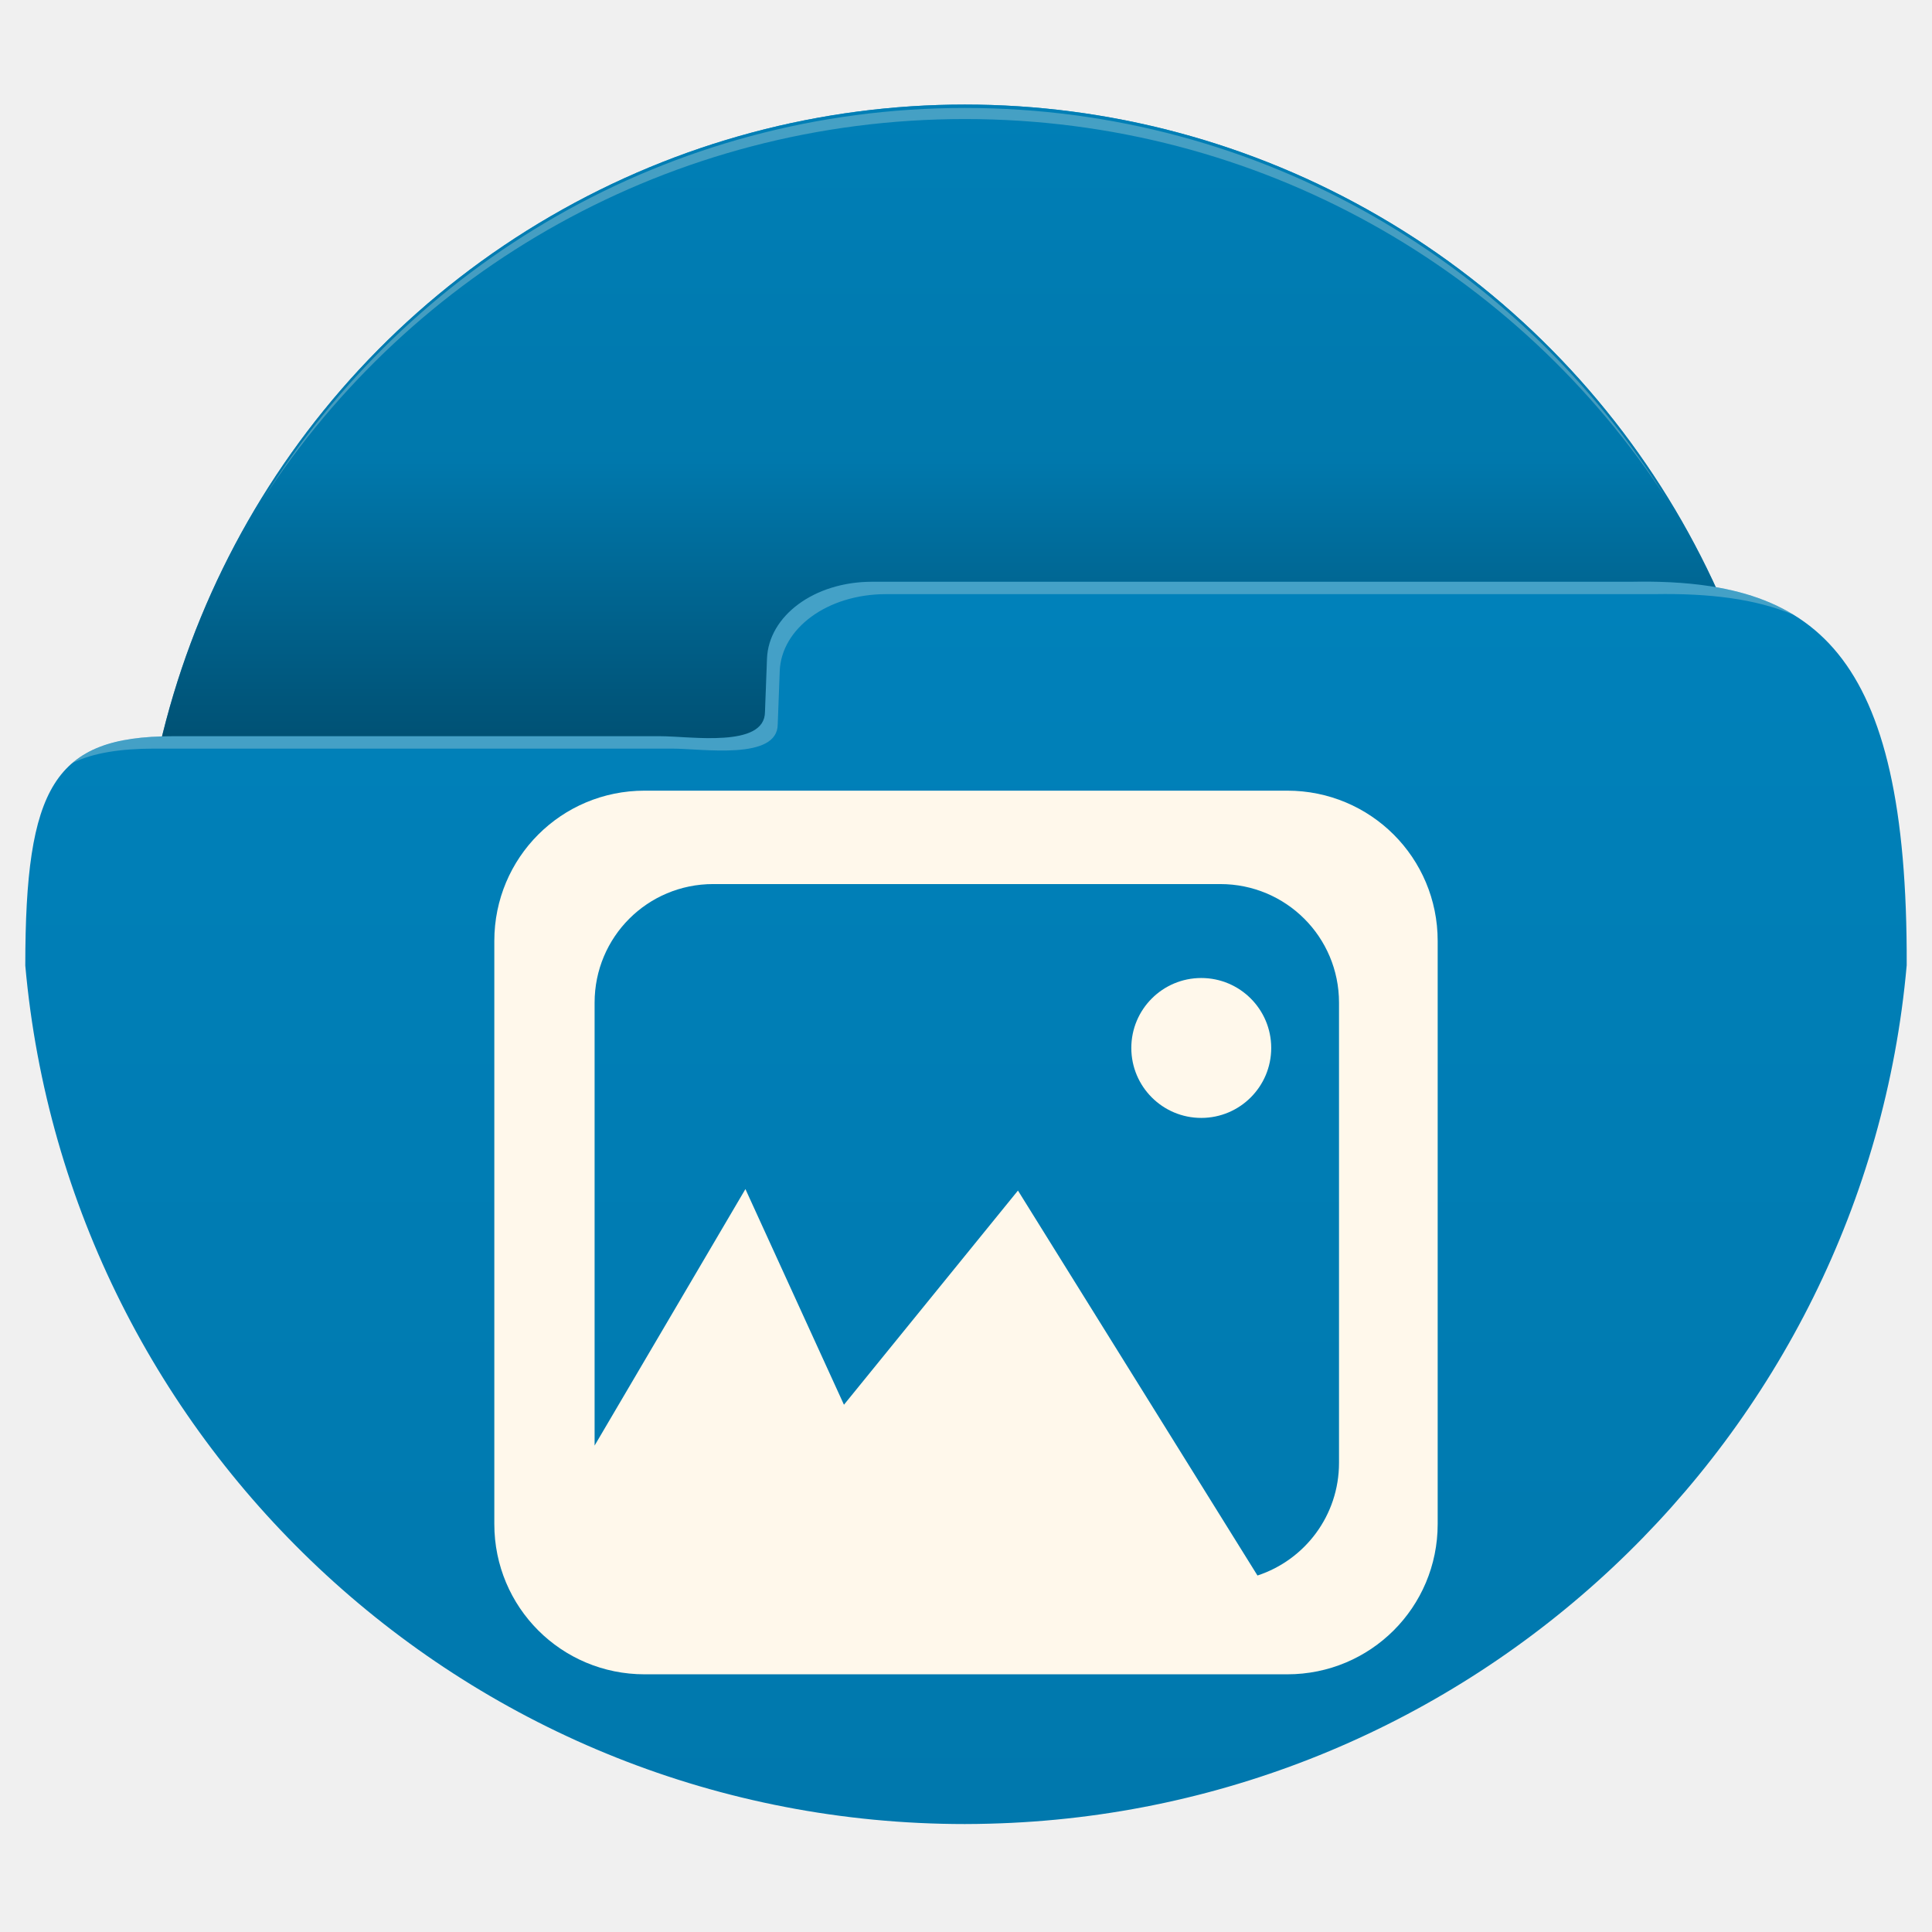
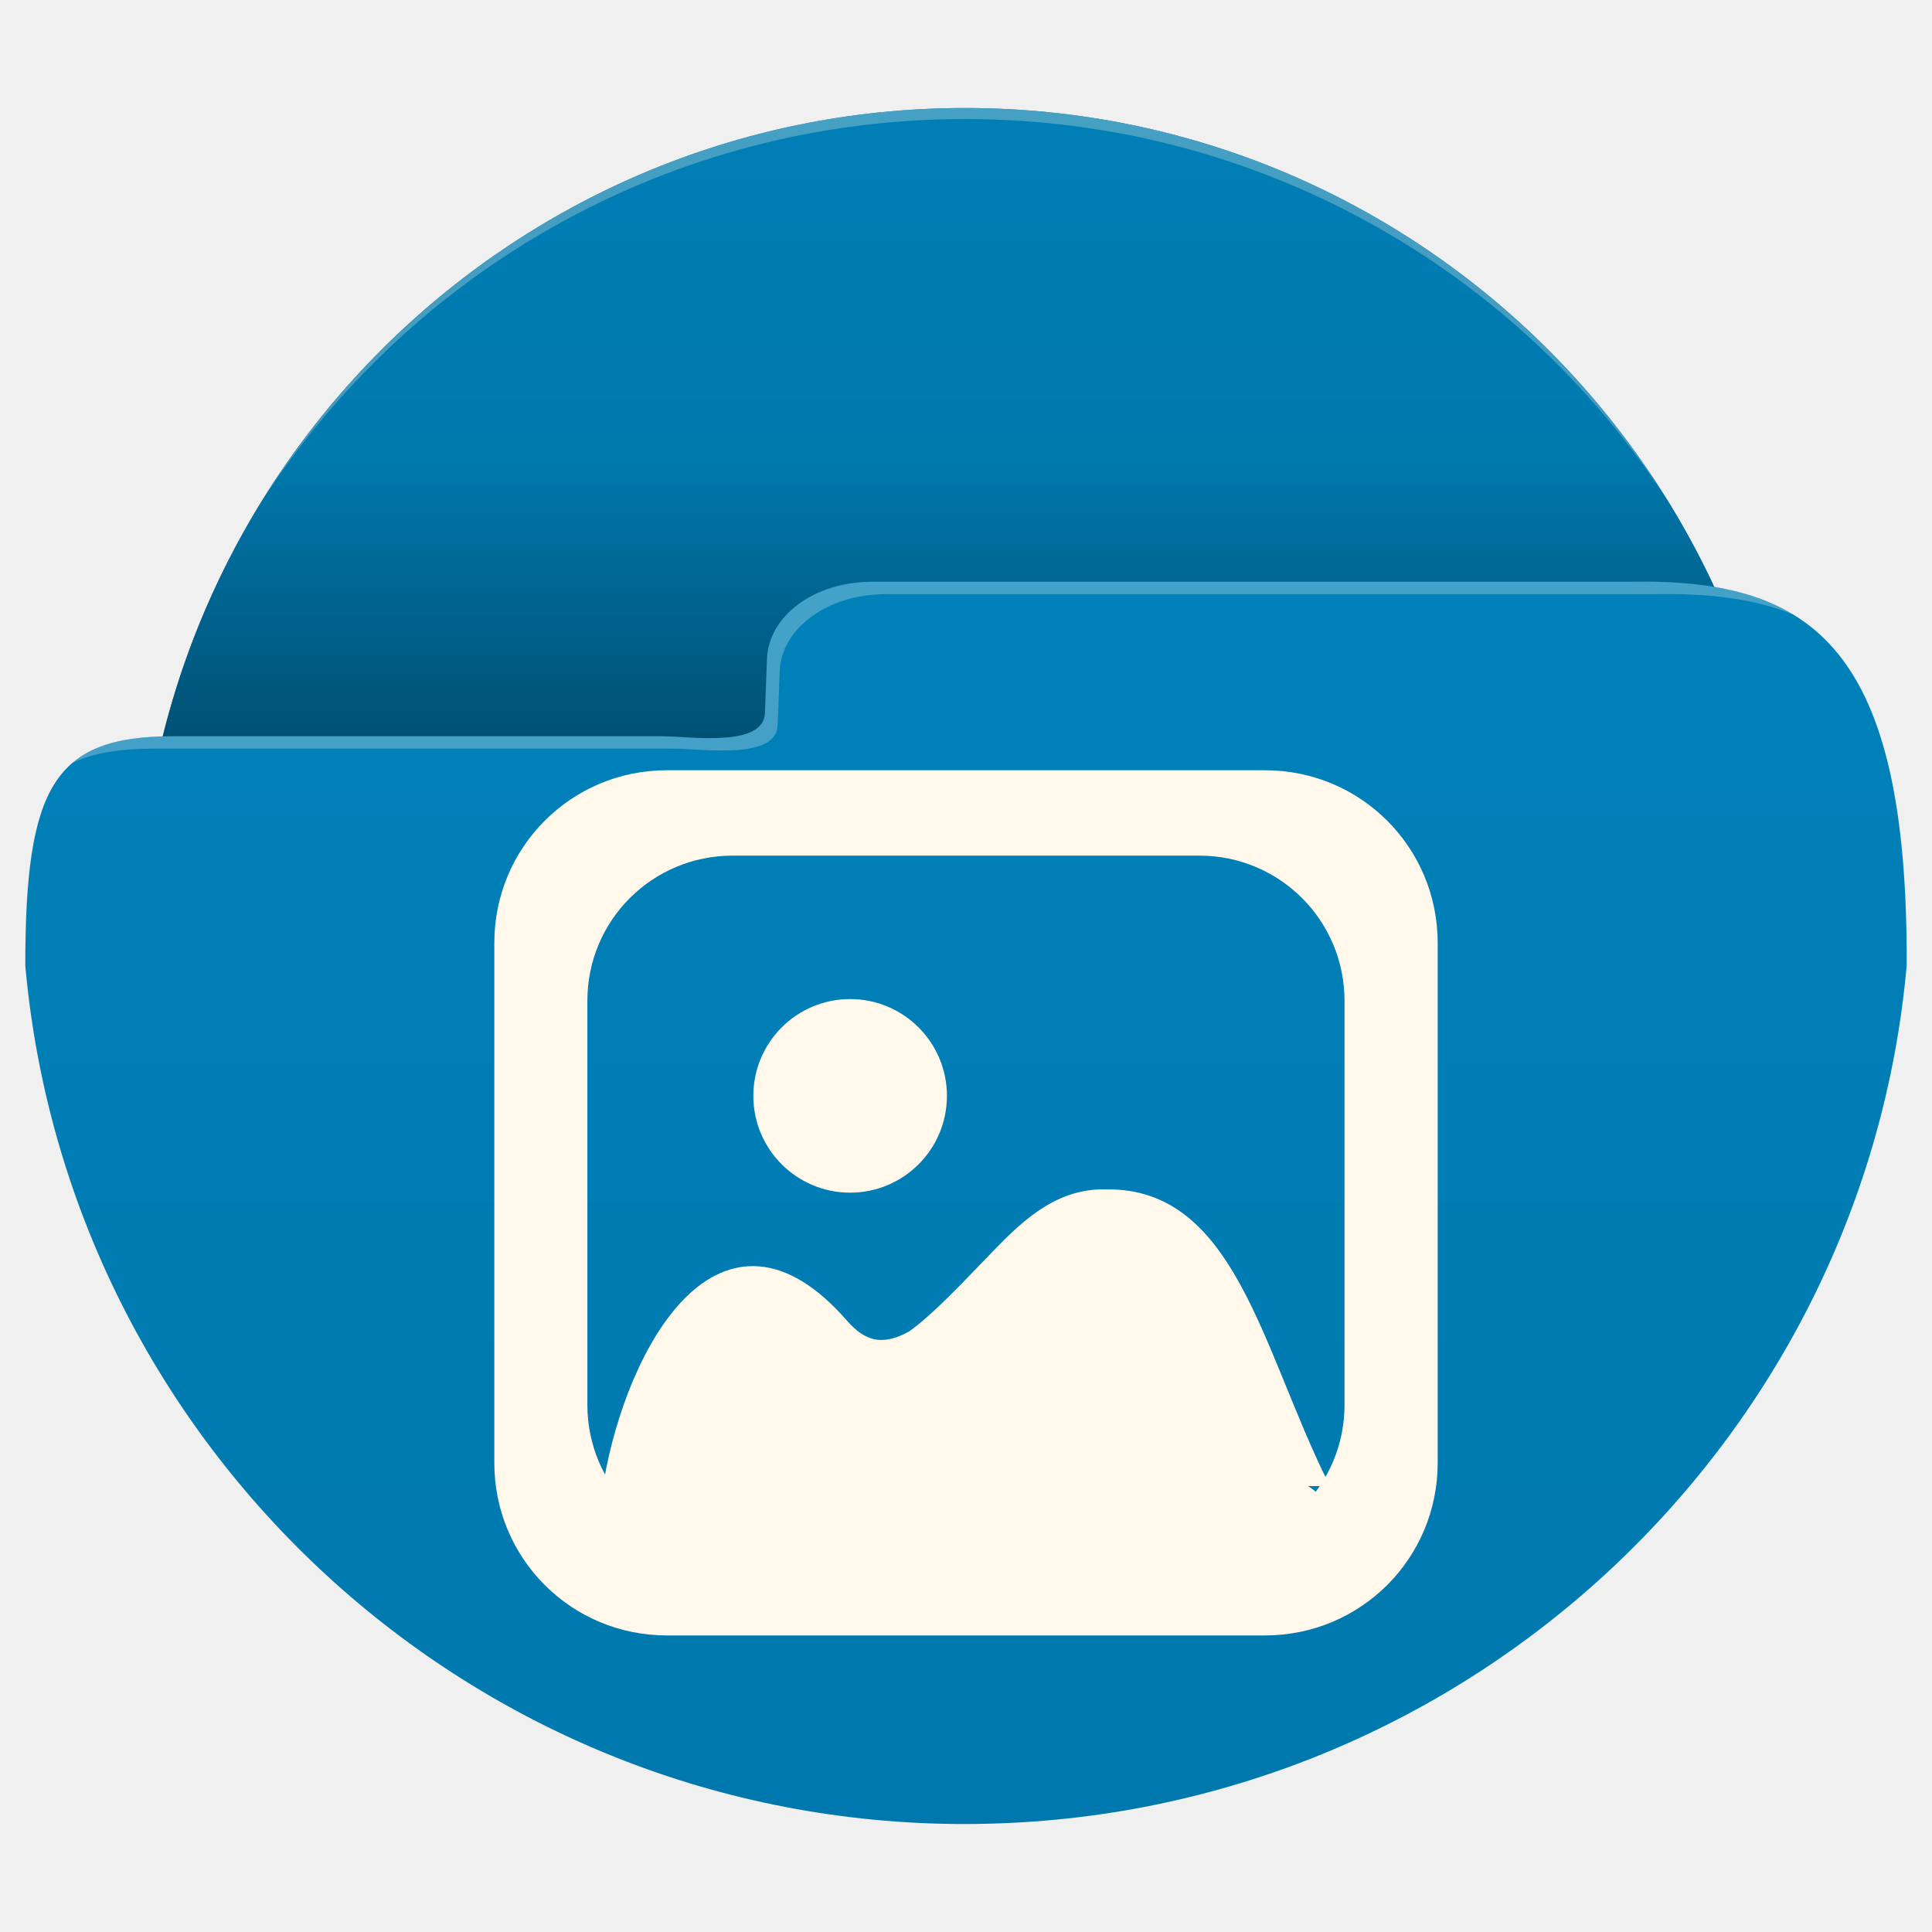
- <svg xmlns="http://www.w3.org/2000/svg" xmlns:xlink="http://www.w3.org/1999/xlink" width="512" height="512" id="svg2" version="1.1">
-   <defs id="defs4">
-     <linearGradient id="linearGradient4803">
-       <stop id="stop4805" offset="0" style="stop-color:#0a4e6c;stop-opacity:1;" />
-       <stop style="stop-color:#0078ad;stop-opacity:1;" offset="0.344" id="stop4807" />
-       <stop id="stop4810" offset="1" style="stop-color:#0078ad;stop-opacity:1;" />
+ <svg xmlns="http://www.w3.org/2000/svg" xmlns:xlink="http://www.w3.org/1999/xlink" width="512" height="512">
+   <defs>
+     <linearGradient y2="7.017" x2="0" y1="92.54" gradientTransform="scale(1.005865,0.994169)" gradientUnits="userSpaceOnUse" xlink:href="#1" />
+     <filter x="-0.192" y="-0.192" width="1.384" height="1.384" color-interpolation-filters="sRGB">
+       <feGaussianBlur stdDeviation="5.28" />
+     </filter>
+     <clipPath>
+       <rect width="84" height="84" rx="6" x="6" y="6" fill="#fff" />
+     </clipPath>
+     <linearGradient id="0">
+       <stop stop-color="#fff" />
+       <stop offset="1" stop-color="#fff" stop-opacity="0" />
    </linearGradient>
-     <linearGradient y2="7.017" x2="45.448" y1="92.54" x1="45.448" gradientTransform="scale(1.005865,0.994169)" gradientUnits="userSpaceOnUse" id="linearGradient3167" xlink:href="#ButtonShadow" />
-     <filter x="-0.192" y="-0.192" width="1.384" height="1.384" color-interpolation-filters="sRGB" id="filter3794">
-       <feGaussianBlur id="feGaussianBlur3796" stdDeviation="5.28" />
+     <linearGradient y1="20.221" x2="0" y2="138.661" xlink:href="#0" gradientUnits="userSpaceOnUse" />
+     <filter color-interpolation-filters="sRGB">
+       <feGaussianBlur stdDeviation="1.71" />
    </filter>
-     <clipPath id="clipPath3613">
-       <rect width="84" height="84" rx="6" ry="6" x="6" y="6" id="rect3615" style="fill:#ffffff;fill-opacity:1;fill-rule:nonzero;stroke:none" />
+     <linearGradient y1="92.54" x2="0" y2="7.017" id="1" gradientUnits="userSpaceOnUse" gradientTransform="scale(1.005865,0.994169)">
+       <stop />
+       <stop offset="1" stop-opacity="0.588" />
+     </linearGradient>
+     <clipPath>
+       <rect y="6" x="6" rx="6" height="84" width="84" fill="#fff" />
    </clipPath>
-     <linearGradient id="linearGradient3737-4">
-       <stop id="stop3739-2" style="stop-color:#ffffff;stop-opacity:1" offset="0" />
-       <stop id="stop3741-9" style="stop-color:#ffffff;stop-opacity:0" offset="1" />
+     <linearGradient id="2">
+       <stop stop-color="#00364e" stop-opacity="0.745" />
+       <stop offset="0.176" stop-color="#004b6c" stop-opacity="0.745" />
+       <stop offset="0.505" stop-color="#0078ad" stop-opacity="0.745" />
+       <stop offset="1" stop-color="#0081ba" stop-opacity="0.745" />
    </linearGradient>
-     <linearGradient x1="48" y1="20.221" x2="48" y2="138.661" id="linearGradient3613" xlink:href="#linearGradient3737-4" gradientUnits="userSpaceOnUse" />
-     <filter color-interpolation-filters="sRGB" id="filter3174">
-       <feGaussianBlur id="feGaussianBlur3176" stdDeviation="1.71" />
-     </filter>
-     <linearGradient x1="45.448" y1="92.54" x2="45.448" y2="7.017" id="ButtonShadow" gradientUnits="userSpaceOnUse" gradientTransform="scale(1.005865,0.994169)">
-       <stop id="stop3750" style="stop-color:#000000;stop-opacity:1" offset="0" />
-       <stop id="stop3752" style="stop-color:#000000;stop-opacity:0.588" offset="1" />
+     <linearGradient id="3">
+       <stop stop-color="#0078ad" />
+       <stop offset="1" stop-color="#0081ba" />
    </linearGradient>
-     <linearGradient xlink:href="#linearGradient4803" id="linearGradient4801" gradientUnits="userSpaceOnUse" x1="235.52" y1="761.967" x2="235.52" y2="582.196" />
-     <linearGradient y2="175.7" x2="253.477" y1="507.039" x1="253.477" gradientUnits="userSpaceOnUse" id="linearGradient3976" xlink:href="#linearGradient3936" />
-     <linearGradient y2="48.173" x2="182.724" y1="203.693" x1="182.724" gradientUnits="userSpaceOnUse" id="linearGradient3974" xlink:href="#linearGradient3926" />
-     <linearGradient gradientTransform="scale(1.005865,0.994169)" gradientUnits="userSpaceOnUse" id="ButtonShadow-3" y2="7.017" x2="45.448" y1="92.54" x1="45.448">
-       <stop offset="0" style="stop-color:#000000;stop-opacity:1" id="stop3750-2" />
-       <stop offset="1" style="stop-color:#000000;stop-opacity:0.588" id="stop3752-3" />
-     </linearGradient>
-     <filter id="filter3174-8" color-interpolation-filters="sRGB">
-       <feGaussianBlur stdDeviation="1.71" id="feGaussianBlur3176-6" />
-     </filter>
-     <linearGradient gradientUnits="userSpaceOnUse" xlink:href="#linearGradient3737-4-9" id="linearGradient3613-1" y2="138.661" x2="48" y1="20.221" x1="48" />
-     <linearGradient id="linearGradient3737-4-9">
-       <stop offset="0" style="stop-color:#ffffff;stop-opacity:1" id="stop3739-2-6" />
-       <stop offset="1" style="stop-color:#ffffff;stop-opacity:0" id="stop3741-9-7" />
-     </linearGradient>
-     <clipPath id="clipPath3613-5">
-       <rect style="fill:#ffffff;fill-opacity:1;fill-rule:nonzero;stroke:none" id="rect3615-9" y="6" x="6" ry="6" rx="6" height="84" width="84" />
-     </clipPath>
-     <filter id="filter3794-0" color-interpolation-filters="sRGB" height="1.384" width="1.384" y="-0.192" x="-0.192">
-       <feGaussianBlur stdDeviation="5.28" id="feGaussianBlur3796-3" />
-     </filter>
-     <linearGradient xlink:href="#ButtonShadow-3" id="linearGradient3167-1" gradientUnits="userSpaceOnUse" gradientTransform="scale(1.005865,0.994169)" x1="45.448" y1="92.54" x2="45.448" y2="7.017" />
-     <linearGradient id="linearGradient3926">
-       <stop style="stop-color:#00364e;stop-opacity:0.745;" offset="0" id="stop3928" />
-       <stop id="stop3934" offset="0.176" style="stop-color:#004b6c;stop-opacity:0.745;" />
-       <stop id="stop3932" offset="0.505" style="stop-color:#0078ad;stop-opacity:0.745;" />
-       <stop style="stop-color:#0081ba;stop-opacity:0.745;" offset="1" id="stop3930" />
-     </linearGradient>
-     <linearGradient id="linearGradient3936">
-       <stop id="stop3938" offset="0" style="stop-color:#0078ad;stop-opacity:1;" />
-       <stop id="stop3940" offset="1" style="stop-color:#0081ba;stop-opacity:1;" />
-     </linearGradient>
-     <linearGradient xlink:href="#ButtonShadow-3" id="linearGradient4304" gradientUnits="userSpaceOnUse" gradientTransform="scale(1.005865,0.994169)" x1="45.448" y1="92.54" x2="45.448" y2="7.017" />
-     <linearGradient xlink:href="#linearGradient3737-4-9" id="linearGradient4306" gradientUnits="userSpaceOnUse" x1="48" y1="20.221" x2="48" y2="138.661" />
-     <linearGradient xlink:href="#linearGradient3926" id="linearGradient4308" gradientUnits="userSpaceOnUse" x1="182.724" y1="203.693" x2="182.724" y2="48.173" />
-     <linearGradient xlink:href="#linearGradient3936" id="linearGradient4310" gradientUnits="userSpaceOnUse" x1="253.477" y1="507.039" x2="253.477" y2="175.7" />
-     <linearGradient xlink:href="#linearGradient3926" id="linearGradient4404" gradientUnits="userSpaceOnUse" x1="182.724" y1="203.693" x2="182.724" y2="48.173" />
-     <linearGradient xlink:href="#linearGradient3936" id="linearGradient4406" gradientUnits="userSpaceOnUse" x1="253.477" y1="507.039" x2="253.477" y2="175.7" />
-     <linearGradient xlink:href="#linearGradient3936" id="linearGradient4411" gradientUnits="userSpaceOnUse" x1="253.477" y1="507.039" x2="253.477" y2="175.7" gradientTransform="translate(-0.2981677,517.7528)" />
-     <linearGradient xlink:href="#linearGradient3737-4-9" id="linearGradient4434" gradientUnits="userSpaceOnUse" x1="48" y1="20.221" x2="48" y2="138.661" />
-     <linearGradient xlink:href="#ButtonShadow-3" id="linearGradient4437" gradientUnits="userSpaceOnUse" gradientTransform="scale(1.005865,0.994169)" x1="45.448" y1="92.54" x2="45.448" y2="7.017" />
+     <linearGradient xlink:href="#2" id="4" gradientUnits="userSpaceOnUse" y1="203.693" x2="0" y2="48.173" />
+     <linearGradient xlink:href="#3" id="5" gradientUnits="userSpaceOnUse" y1="507.039" x2="0" y2="175.7" gradientTransform="translate(-0.2981677,517.7528)" />
+     <linearGradient xlink:href="#0" gradientUnits="userSpaceOnUse" y1="20.221" x2="0" y2="138.661" />
+     <linearGradient xlink:href="#1" gradientUnits="userSpaceOnUse" gradientTransform="scale(1.005865,0.994169)" y1="92.54" x2="0" y2="7.017" />
  </defs>
-   <g transform="translate(0,-540.3622)" id="layer1">
-     <rect width="86" height="85" rx="6" ry="6" x="5" y="7" id="rect3745-7" style="opacity:0.9;fill:url(#linearGradient4437);fill-opacity:1;fill-rule:nonzero;stroke:none;display:none;filter:url(#filter3174-8)" transform="matrix(5.004867,0,0,5.004867,112.2311,535.2965)" />
-     <rect width="66" height="66" rx="12" ry="12" x="15" y="15" clip-path="url(#clipPath3613-5)" id="rect3171-5" style="opacity:0.1;fill:url(#linearGradient4434);fill-opacity:1;fill-rule:nonzero;stroke:#ffffff;stroke-width:0.5;stroke-linecap:round;stroke-linejoin:miter;stroke-miterlimit:4;stroke-opacity:1;stroke-dasharray:none;stroke-dashoffset:0;display:none;filter:url(#filter3794-0)" transform="matrix(5.004867,0,0,5.004867,112.2311,535.2965)" />
-     <text id="text4037-5" y="1089.881" x="-1160.481" style="font-size:208.333px;font-style:normal;font-variant:normal;font-weight:normal;font-stretch:normal;line-height:125%;letter-spacing:0px;word-spacing:0px;fill:#000000;fill-opacity:1;stroke:none;font-family:Gentium Book Basic;-inkscape-font-specification:Gentium Book Basic" xml:space="preserve">
-       <tspan y="1089.881" x="-1160.481" id="tspan4039-3" />
+   <g transform="translate(0,-540.3622)">
+     <text y="1089.881" x="-1160.481" font-family="Gentium Book Basic" word-spacing="0" line-height="125%" letter-spacing="0" font-size="208.333">
+       <tspan y="1089.881" x="-1160.481" />
    </text>
-     <path id="path23392-7" d="m -316.783,591.212 c -7.145,0 -13.74,3.812 -17.312,10 -3.572,6.188 -3.572,13.812 0,20 0.93,1.611 2.046,3.049 3.344,4.312 0.083,0.083 0.166,0.168 0.25,0.25 l 251.062,250.812 c 3.491,2.789 7.938,4.358 12.406,4.375 7.25,-0.019 14.304,-4.321 17.656,-10.75 3.352,-6.429 2.854,-14.701 -1.281,-20.656 -0.249,-0.363 -0.509,-0.717 -0.781,-1.062 l -250.906,-251.125 c -0.083,-0.084 -0.165,-0.168 -0.25,-0.25 -3.624,-3.652 -8.636,-5.906 -14.188,-5.906 z m 60,0 c -7.145,0 -13.74,3.812 -17.312,10 -3.572,6.188 -3.572,13.812 0,20 0.93,1.611 2.046,3.049 3.344,4.312 0.083,0.083 0.166,0.168 0.25,0.25 l 251.062,250.812 c 3.491,2.789 7.938,4.358 12.406,4.375 7.25,-0.019 14.304,-4.321 17.656,-10.75 3.352,-6.429 2.854,-14.701 -1.281,-20.656 -0.249,-0.363 -0.509,-0.717 -0.781,-1.062 l -250.906,-251.125 c -0.083,-0.084 -0.165,-0.168 -0.25,-0.25 -3.624,-3.652 -8.636,-5.906 -14.188,-5.906 z m 60,0 c -7.145,0 -13.74,3.812 -17.312,10 -3.572,6.188 -3.572,13.812 0,20 0.93,1.611 2.046,3.049 3.344,4.312 0.083,0.083 0.166,0.168 0.25,0.25 l 251.062,250.812 c 3.491,2.789 7.938,4.358 12.406,4.375 7.25,-0.019 14.304,-4.321 17.656,-10.75 3.352,-6.429 2.854,-14.701 -1.281,-20.656 -0.249,-0.363 -0.509,-0.717 -0.781,-1.062 l -250.906,-251.125 c -0.083,-0.084 -0.165,-0.168 -0.25,-0.25 -3.624,-3.652 -8.636,-5.906 -14.188,-5.906 z" style="color:#000000;fill:#000000;fill-opacity:0.314;fill-rule:nonzero;stroke:none;stroke-width:1;marker:none;visibility:visible;display:none;overflow:visible;enable-background:accumulate" />
-     <path style="fill:#000000;fill-opacity:0.314;display:none" d="m -361.721,733.243 c -13.688,0 -15.123,0.908 -18.531,11.469 -3.103,9.615 -5.582,11.943 -17.5,16.562 -10.829,4.198 -13.953,4.188 -19.25,0 -6.423,-5.079 -14.498,-3.378 -22.438,4.688 -8.95,9.091 -9.567,12.082 -4.531,21.688 4.51,8.604 4.354,12.318 -1.062,24.219 -4.102,9.013 -6.071,10.857 -14.438,13.594 -9.527,3.117 -11.25,6.045 -11.25,19.031 0.528,4.711 0.04,10.889 2.812,14.125 l 27.5,27.468 c 1.896,5.366 1.01,6.652 -2.344,12.969 -5.412,10.195 -5.119,12.686 3.812,21.781 l 303.872,303.778 c 0.894,0.826 1.719,1.509 2.5,2.125 5.441,4.288 8.619,3.624 16.344,-0.656 6.408,-3.551 8.974,-4.325 15.156,-2.312 l 27.089,27.06 c 1.967,1.877 3.99,2.125 13.656,2.125 13.922,0 16.403,-1.345 18.281,-9.75 2.497,-11.174 3.895,-12.702 15.719,-17.562 12.903,-5.305 13.891,-5.387 19.719,-1.406 8.995,6.144 14.284,5.595 22.531,-2.312 9.685,-9.286 11.588,-14.728 7.344,-21.188 -6.234,-9.488 -6.422,-12.188 -1.594,-23.781 4.698,-11.28 7.339,-13.539 17.594,-15.188 7.618,-1.224 9.081,-3.86 9.562,-16.969 0.335,-9.134 0.011,-13.732 -2.5,-16.656 l -28.03,-28.061 c -1.717,-5.771 -1.125,-8.753 1.562,-12.406 5.495,-7.471 4.892,-14.379 -1.938,-21.719 -0.105,-0.113 -0.209,-0.202 -0.312,-0.312 -0.626,-0.669 -1.234,-1.315 -1.812,-1.906 L -284.658,763.244 c -0.098,-0.097 -0.216,-0.187 -0.312,-0.281 -0.111,-0.108 -0.203,-0.208 -0.312,-0.312 -7.562,-7.335 -11.426,-7.397 -20.688,-2.5 -6.901,3.649 -9.812,4.297 -14.812,2.594 l -26.343,-26.341 c -2.729,-2.839 -6.748,-3.16 -14.595,-3.16 z" id="path3132-2" />
-     <text style="font-size:75.698px;text-anchor:middle;fill:#000000;stroke-width:0;font-family:Arial" transform="scale(4.012836,0.2492003)" xml:space="preserve" font-size="30.001" id="svg_3-1" y="3810.626" x="28.534" />
-     <path transform="matrix(3.80441,0,0,1.222238,-439.8873,508.668)" d="m 240.416,229.157 a 57.579,179.807 0 1 1 -115.157,0 57.579,179.807 0 1 1 115.157,0 z" id="path3965" style="fill:#0078ad;fill-opacity:1;stroke:none" />
-     <path style="fill:url(#linearGradient4404);fill-opacity:1;stroke:none" id="path3091" d="m 240.416,229.157 a 57.579,179.807 0 1 1 -115.157,0 57.579,179.807 0 1 1 115.157,0 z" transform="matrix(3.80441,0,0,1.222238,-439.8873,508.668)" />
-     <path style="fill:url(#linearGradient4411);fill-opacity:1;stroke:none" d="m 231.139,694.526 c -15.433,0 -27.447,9.105 -27.875,20.375 l -0.536,14.094 c 0,9.668 -19.738,6.477 -27.688,6.477 l -129.402,0 C 14.372,735.548 6.702,748.762 6.702,796.253 18.075,923.784 125.212,1023.753 255.702,1023.753 c 2.157,0 4.293,-0.039 6.438,-0.094 127.579,-3.232 232.005,-102.042 243.156,-227.5 0.295,-83.793 -24.586,-102.455 -72.761,-101.633 l -28.364,0 -43.75,0 z" id="path3913" />
-     <path style="fill:#fff8eb;fill-opacity:0.269;stroke:none" d="m 436.983,694.503 c -1.46,-0.014 -2.932,0.006 -4.438,0.031 l -28.375,0 -43.75,0 -129.281,0 c -15.433,0 -27.447,9.105 -27.875,20.375 l -0.531,14.094 c 0,9.668 -19.738,6.469 -27.688,6.469 l -129.406,0 c -11.963,0.029 -20.46,2.003 -26.406,7.062 5.509,-2.65 12.576,-3.76 21.594,-3.781 l 137.281,0 c 8.038,0 28,3.199 28,-6.469 l 0.531,-14.094 c 0.433,-11.27 12.583,-20.375 28.188,-20.375 l 130.719,0 44.25,0 28.688,0 c 14.358,-0.242 26.658,1.188 36.875,5.5 -10.234,-6.26 -23.046,-8.668 -38.375,-8.812 z" id="path3944" />
-     <path style="fill:#fff8eb;fill-opacity:0.271;stroke:none" d="m 255.702,568.972 c -78.543,0 -147.398,41.505 -186.062,103.812 39.37,-60.683 107.989,-100.875 186.062,-100.875 78.073,0 146.693,40.192 186.062,100.875 -38.664,-62.307 -107.52,-103.812 -186.062,-103.812 z" id="path3956" />
-     <path style="color:#000000;fill:#fff8eb;fill-opacity:1;fill-rule:evenodd;stroke:none;stroke-width:1px;marker:none;visibility:visible;display:inline;overflow:visible;enable-background:accumulate" d="M 170.827,749.895 C 148.759,749.895 131,767.654 131,789.722 l 0,154.522 c 0,22.068 17.759,39.827 39.827,39.827 l 170.31,0 C 363.206,984.072 381,966.313 381,944.245 l 0,-154.522 c 0,-22.068 -17.794,-39.827 -39.863,-39.827 l -170.31,0 z m 18.181,24.754 134.376,0 c 17.413,0 31.469,14.02 31.469,31.433 l 0,121.946 c 0,13.962 -9.053,25.74 -21.61,29.861 l -63.473,-102.015 -46.114,56.758 -26.111,-57.151 -39.97,67.974 0,-117.374 c 0,-17.413 14.02,-31.433 31.433,-31.433 z m 129.34,24.896 c -10.241,0 -18.538,8.297 -18.538,18.538 0,10.241 8.297,18.538 18.538,18.538 10.241,0 18.538,-8.297 18.538,-18.538 0,-10.241 -8.297,-18.538 -18.538,-18.538 z" id="path3385" />
-     <g transform="matrix(1.041667,0,0,1.041667,-765.8062,-882.8472)" id="layer1-6" />
-     <g transform="matrix(1.145833,0,0,0.4629583,-666.7634,-52.89444)" id="g2036">
-       <g transform="matrix(1.0526,0,0,1.2857,-1.2632,-13.429)" style="opacity:0.4" id="g3712" />
+     <text transform="scale(4.012836,0.2492003)" font-size="75.698" y="3810.626" x="28.534" font-family="Arial" text-anchor="middle" />
+     <path transform="matrix(3.80441,0,0,1.222238,-439.8873,508.668)" d="m 240.416 229.157 c 0 99.305 -25.779 179.807 -57.579 179.807 -31.8 0 -57.579 -80.502 -57.579 -179.807 0 -99.305 25.779 -179.807 57.579 -179.807 31.8 0 57.579 80.502 57.579 179.807 z" fill="#0078ad" />
+     <path d="m 240.416 229.157 c 0 99.305 -25.779 179.807 -57.579 179.807 -31.8 0 -57.579 -80.502 -57.579 -179.807 0 -99.305 25.779 -179.807 57.579 -179.807 31.8 0 57.579 80.502 57.579 179.807 z" transform="matrix(3.80441,0,0,1.222238,-439.8873,508.668)" fill="url(#4)" />
+     <path d="m 231.139 694.526 c -15.433 0 -27.447 9.105 -27.875 20.375 l -0.536 14.094 c 0 9.668 -19.738 6.477 -27.688 6.477 l -129.402 0 C 14.372 735.548 6.702 748.762 6.702 796.253 18.075 923.784 125.212 1023.753 255.702 1023.753 c 2.157 0 4.293 -0.039 6.438 -0.094 127.579 -3.232 232.005 -102.042 243.156 -227.5 0.295 -83.793 -24.586 -102.455 -72.761 -101.633 l -28.364 0 -43.75 0 z" fill="url(#5)" />
+     <path d="m 436.983 694.503 c -1.46 -0.014 -2.932 0.006 -4.438 0.031 l -28.375 0 -43.75 0 -129.281 0 c -15.433 0 -27.447 9.105 -27.875 20.375 l -0.531 14.094 c 0 9.668 -19.738 6.469 -27.688 6.469 l -129.406 0 c -11.963 0.029 -20.46 2.003 -26.406 7.062 5.509 -2.65 12.576 -3.76 21.594 -3.781 l 137.281 0 c 8.038 0 28 3.199 28 -6.469 l 0.531 -14.094 c 0.433 -11.27 12.583 -20.375 28.188 -20.375 l 130.719 0 44.25 0 28.688 0 c 14.358 -0.242 26.658 1.188 36.875 5.5 -10.234 -6.26 -23.046 -8.668 -38.375 -8.812 z" fill="#fff8eb" fill-opacity="0.269" />
+     <path d="m 255.702 568.972 c -78.543 0 -147.398 41.505 -186.062 103.812 39.37 -60.683 107.989 -100.875 186.062 -100.875 78.073 0 146.693 40.192 186.062 100.875 -38.664 -62.307 -107.52 -103.812 -186.062 -103.812 z" fill="#fff8eb" fill-opacity="0.271" />
+     <text y="1089.881" x="-1160.481" font-family="Gentium Book Basic" word-spacing="0" line-height="125%" letter-spacing="0" font-size="208.333">
+       <tspan y="1089.881" x="-1160.481" />
+     </text>
+     <text transform="scale(4.012836,0.2492003)" font-size="75.698" y="3810.626" x="28.534" font-family="Arial" text-anchor="middle" />
+     <path d="m 176.719,744.486 c -25.336,0 -45.719,20.414 -45.719,45.75 l 0,137.812 c 0,25.336 20.382,45.719 45.719,45.719 l 158.531,0 c 25.336,0 45.75,-20.382 45.75,-45.719 l 0,-137.812 c 10e-5,-25.336 -20.414,-45.75 -45.75,-45.75 l -158.531,0 z m 17.438,22.625 123.656,0 c 21.325,0 38.5,17.175 38.5,38.5 l 0,107.031 c 0,21.325 -17.175,38.5 -38.5,38.5 l -123.656,0 c -21.325,0 -38.5,-17.175 -38.5,-38.5 l 0,-107.031 c 0,-21.325 17.175,-38.5 38.5,-38.5 z" fill="#fff8eb" fill-rule="evenodd" />
+     <g transform="matrix(2.263546 0 0 2.263546 695.1544 120.3467)" fill="#fff8eb" stroke="#fff8eb">
+       <path d="m -235.92 359.042 83.704 0 c -7.643 -15.549 -10.816 -34.001 -25.391 -33.731 -5.994 -0.201 -10.08 4.183 -13.547 7.768 -3.086 3.196 -6.358 6.7 -9.217 8.764 -3.396 1.894 -5.693 1.255 -7.963 -1.351 -14.238 -16.294 -24.906 2.917 -27.586 18.55 z" />
+       <path d="m -201.812 315.255 c 0 5.308 -4.303 9.61 -9.61 9.61 -5.308 0 -9.61 -4.303 -9.61 -9.61 0 -5.308 4.303 -9.61 9.61 -9.61 5.308 0 9.61 4.303 9.61 9.61 z" transform="matrix(1.120978,0,0,1.120978,29.42156,-39.53688)" fill-rule="evenodd" />
    </g>
-     <g id="g3541" transform="matrix(1.041667,0,0,1.041667,-664.2634,-79.05173)" />
-     <g id="g3536" transform="matrix(1.041667,0,0,1.041667,-664.2634,-79.05173)" />
-     <g transform="matrix(1.041667,0,0,1.041667,-1396.555,-688.687)" id="g4076">
-       <g id="g4038" transform="translate(-926.6676,684.3845)" />
-     </g>
-     <g style="display:none" id="layer1-2" transform="translate(-980.688,-95.94172)" />
-     <g id="g2036-7" transform="matrix(1.145833,0,0,0.4629583,-923.1739,686.8318)">
-       <g id="g3712-0" style="opacity:0.4" transform="matrix(1.0526,0,0,1.2857,-1.2632,-13.429)" />
-     </g>
-     <g transform="matrix(1.041667,0,0,1.041667,-920.6739,660.6745)" id="g3541-1" />
-     <g transform="matrix(1.041667,0,0,1.041667,-920.6739,660.6745)" id="g3536-1" />
-     <g id="g4076-3" transform="matrix(1.041667,0,0,1.041667,-1652.966,51.03927)">
-       <g transform="translate(-926.6676,684.3845)" id="g4038-2" />
-     </g>
-     <g transform="matrix(1.041667,0,0,1.041667,-643.4095,-57.88936)" id="layer1-22" />
-     <g transform="matrix(1.145833,0,0,0.4629583,-544.3667,772.0634)" id="g2036-3">
-       <g transform="matrix(1.0526,0,0,1.2857,-1.2632,-13.429)" style="opacity:0.4" id="g3712-8" />
-     </g>
-     <g id="g3541-4" transform="matrix(1.041667,0,0,1.041667,-541.8667,745.9061)" />
-     <g id="g3536-29" transform="matrix(1.041667,0,0,1.041667,-541.8667,745.9061)" />
-     <g style="display:none" id="layer2" transform="matrix(5.004867,0,0,5.004867,112.2311,535.2965)">
-       <rect style="opacity:0.9;fill:url(#linearGradient3167);fill-opacity:1;fill-rule:nonzero;stroke:none;filter:url(#filter3174)" id="rect3745" y="7" x="5" ry="6" rx="6" height="85" width="86" />
-     </g>
-     <g transform="matrix(-5.213403,0,0,5.213402,616.7273,514.4188)" id="layer3" />
-     <g transform="matrix(-3.346129,0,0,3.346129,492.0936,539.7524)" id="g3715" style="font-size:8px;font-style:normal;font-variant:normal;font-weight:bold;font-stretch:normal;text-align:start;line-height:125%;writing-mode:lr-tb;text-anchor:start;fill:#000000;fill-opacity:1;stroke:none;font-family:Droid Sans;-inkscape-font-specification:Abandoned Bitplane Bold" />
-     <g transform="matrix(-3.346129,0,0,3.346129,492.0936,537.1438)" id="text3686" style="font-size:8px;font-style:normal;font-variant:normal;font-weight:bold;font-stretch:normal;text-align:start;line-height:125%;writing-mode:lr-tb;text-anchor:start;fill:#ececec;fill-opacity:1;stroke:none;font-family:Droid Sans;-inkscape-font-specification:Abandoned Bitplane Bold" />
-     <g style="display:none" id="layer5" transform="matrix(5.004867,0,0,5.004867,112.2311,535.2965)">
-       <rect style="opacity:0.1;fill:url(#linearGradient3613);fill-opacity:1;fill-rule:nonzero;stroke:#ffffff;stroke-width:0.5;stroke-linecap:round;stroke-linejoin:miter;stroke-miterlimit:4;stroke-opacity:1;stroke-dasharray:none;stroke-dashoffset:0;filter:url(#filter3794)" id="rect3171" clip-path="url(#clipPath3613)" y="15" x="15" ry="12" rx="12" height="66" width="66" />
-     </g>
-     <text id="text4037" y="1089.881" x="-1160.481" style="font-size:208.333px;font-style:normal;font-variant:normal;font-weight:normal;font-stretch:normal;line-height:125%;letter-spacing:0px;word-spacing:0px;fill:#000000;fill-opacity:1;stroke:none;font-family:Gentium Book Basic;-inkscape-font-specification:Gentium Book Basic" xml:space="preserve">
-       <tspan y="1089.881" x="-1160.481" id="tspan4039" />
-     </text>
-     <path id="path23392" d="m -316.783,591.212 c -7.145,0 -13.74,3.812 -17.312,10 -3.572,6.188 -3.572,13.812 0,20 0.93,1.611 2.046,3.049 3.344,4.312 0.083,0.083 0.166,0.168 0.25,0.25 l 251.062,250.812 c 3.491,2.789 7.938,4.358 12.406,4.375 7.25,-0.019 14.304,-4.321 17.656,-10.75 3.352,-6.429 2.854,-14.701 -1.281,-20.656 -0.249,-0.363 -0.509,-0.717 -0.781,-1.062 l -250.906,-251.125 c -0.083,-0.084 -0.165,-0.168 -0.25,-0.25 -3.624,-3.652 -8.636,-5.906 -14.188,-5.906 z m 60,0 c -7.145,0 -13.74,3.812 -17.312,10 -3.572,6.188 -3.572,13.812 0,20 0.93,1.611 2.046,3.049 3.344,4.312 0.083,0.083 0.166,0.168 0.25,0.25 l 251.062,250.812 c 3.491,2.789 7.938,4.358 12.406,4.375 7.25,-0.019 14.304,-4.321 17.656,-10.75 3.352,-6.429 2.854,-14.701 -1.281,-20.656 -0.249,-0.363 -0.509,-0.717 -0.781,-1.062 l -250.906,-251.125 c -0.083,-0.084 -0.165,-0.168 -0.25,-0.25 -3.624,-3.652 -8.636,-5.906 -14.188,-5.906 z m 60,0 c -7.145,0 -13.74,3.812 -17.312,10 -3.572,6.188 -3.572,13.812 0,20 0.93,1.611 2.046,3.049 3.344,4.312 0.083,0.083 0.166,0.168 0.25,0.25 l 251.062,250.812 c 3.491,2.789 7.938,4.358 12.406,4.375 7.25,-0.019 14.304,-4.321 17.656,-10.75 3.352,-6.429 2.854,-14.701 -1.281,-20.656 -0.249,-0.363 -0.509,-0.717 -0.781,-1.062 l -250.906,-251.125 c -0.083,-0.084 -0.165,-0.168 -0.25,-0.25 -3.624,-3.652 -8.636,-5.906 -14.188,-5.906 z" style="color:#000000;fill:#000000;fill-opacity:0.314;fill-rule:nonzero;stroke:none;stroke-width:1;marker:none;visibility:visible;display:none;overflow:visible;enable-background:accumulate" />
-     <path style="fill:#000000;fill-opacity:0.314;display:none" d="m -361.721,733.243 c -13.688,0 -15.123,0.908 -18.531,11.469 -3.103,9.615 -5.582,11.943 -17.5,16.562 -10.829,4.198 -13.953,4.188 -19.25,0 -6.423,-5.079 -14.498,-3.378 -22.438,4.688 -8.95,9.091 -9.567,12.082 -4.531,21.688 4.51,8.604 4.354,12.318 -1.062,24.219 -4.102,9.013 -6.071,10.857 -14.438,13.594 -9.527,3.117 -11.25,6.045 -11.25,19.031 0.528,4.711 0.04,10.889 2.812,14.125 l 27.5,27.468 c 1.896,5.366 1.01,6.652 -2.344,12.969 -5.412,10.195 -5.119,12.686 3.812,21.781 l 303.872,303.778 c 0.894,0.826 1.719,1.509 2.5,2.125 5.441,4.288 8.619,3.624 16.344,-0.656 6.408,-3.551 8.974,-4.325 15.156,-2.312 l 27.089,27.06 c 1.967,1.877 3.99,2.125 13.656,2.125 13.922,0 16.403,-1.345 18.281,-9.75 2.497,-11.174 3.895,-12.702 15.719,-17.562 12.903,-5.305 13.891,-5.387 19.719,-1.406 8.995,6.144 14.284,5.595 22.531,-2.312 9.685,-9.286 11.588,-14.728 7.344,-21.188 -6.234,-9.488 -6.422,-12.188 -1.594,-23.781 4.698,-11.28 7.339,-13.539 17.594,-15.188 7.618,-1.224 9.081,-3.86 9.562,-16.969 0.335,-9.134 0.011,-13.732 -2.5,-16.656 l -28.03,-28.061 c -1.717,-5.771 -1.125,-8.753 1.562,-12.406 5.495,-7.471 4.892,-14.379 -1.938,-21.719 -0.105,-0.113 -0.209,-0.202 -0.312,-0.312 -0.626,-0.669 -1.234,-1.315 -1.812,-1.906 L -284.658,763.244 c -0.098,-0.097 -0.216,-0.187 -0.312,-0.281 -0.111,-0.108 -0.203,-0.208 -0.312,-0.312 -7.562,-7.335 -11.426,-7.397 -20.688,-2.5 -6.901,3.649 -9.812,4.297 -14.812,2.594 l -26.343,-26.341 c -2.729,-2.839 -6.748,-3.16 -14.595,-3.16 z" id="path3132" />
-     <g transform="matrix(1.041667,0,0,1.041667,-1292.976,181.8564)" id="layer1-3" />
-     <g transform="matrix(1.145833,0,0,0.4629583,-1193.934,1011.809)" id="g2036-4">
-       <g transform="matrix(1.0526,0,0,1.2857,-1.2632,-13.429)" style="opacity:0.4" id="g3712-3" />
-     </g>
-     <g id="g3541-6" transform="matrix(1.041667,0,0,1.041667,-1191.434,985.6518)" />
-     <g id="g3536-2" transform="matrix(1.041667,0,0,1.041667,-1191.434,985.6518)" />
-     <g transform="matrix(1.041667,0,0,1.041667,-1923.726,376.0166)" id="g4076-8">
-       <g id="g4038-4" transform="translate(-926.6676,684.3845)" />
-     </g>
-     <g transform="matrix(1.041667,0,0,1.041667,642.2173,-76.82972)" id="layer1-7" />
-     <g transform="matrix(1.145833,0,0,0.4629583,741.2601,753.1231)" id="g2036-2">
-       <g transform="matrix(1.0526,0,0,1.2857,-1.2632,-13.429)" style="opacity:0.4" id="g3712-09" />
-     </g>
-     <g id="g3541-2" transform="matrix(1.041667,0,0,1.041667,743.7601,726.9658)" />
-     <g id="g3536-7" transform="matrix(1.041667,0,0,1.041667,743.7601,726.9658)" />
-     <g transform="matrix(1.041667,0,0,1.041667,11.46803,117.3305)" id="g4076-5">
-       <g id="g4038-1" transform="translate(-926.6676,684.3845)" />
-     </g>
-     <g transform="matrix(1.041667,0,0,1.041667,-801.2329,-309.5303)" id="layer1-6-1" />
-     <g transform="matrix(1.145833,0,0,0.4629583,-702.1902,520.4225)" id="g2036-5">
-       <g transform="matrix(1.0526,0,0,1.2857,-1.2632,-13.429)" style="opacity:0.4" id="g3712-5" />
-     </g>
-     <g id="g3541-3" transform="matrix(1.041667,0,0,1.041667,-699.6902,494.2652)" />
-     <g id="g3536-8" transform="matrix(1.041667,0,0,1.041667,-699.6902,494.2652)" />
-     <g transform="matrix(1.041667,0,0,1.041667,-1431.982,-115.3701)" id="g4076-4">
-       <g id="g4038-27" transform="translate(-926.6676,684.3845)" />
-     </g>
-     <g style="display:none" id="layer1-2-9" transform="translate(-1014.698,454.4425)" />
-     <g id="g2036-7-0" transform="matrix(1.145833,0,0,0.4629583,-958.6006,1260.149)">
-       <g id="g3712-0-5" style="opacity:0.4" transform="matrix(1.0526,0,0,1.2857,-1.2632,-13.429)" />
-     </g>
-     <g transform="matrix(1.041667,0,0,1.041667,-956.1006,1233.991)" id="g3541-1-4" />
-     <g transform="matrix(1.041667,0,0,1.041667,-956.1006,1233.991)" id="g3536-1-4" />
-     <g id="g4076-3-6" transform="matrix(1.041667,0,0,1.041667,-1688.393,624.3562)">
-       <g transform="translate(-926.6676,684.3845)" id="g4038-2-5" />
-     </g>
-     <g transform="matrix(0.2943636,0,0,0.2943636,-1141.258,849.8329)" id="layer1-74" />
-     <g transform="matrix(0.3238,0,0,0.130827,-1113.27,1084.369)" id="g2036-68">
-       <g transform="matrix(1.0526,0,0,1.2857,-1.2632,-13.429)" style="opacity:0.4" id="g3712-4" />
-     </g>
-     <g id="g3541-6-0" transform="matrix(0.2943636,0,0,0.2943636,-1112.563,1076.977)" />
-     <g id="g3536-5" transform="matrix(0.2943636,0,0,0.2943636,-1112.563,1076.977)" />
-     <g transform="matrix(0.2943636,0,0,0.2943636,-1319.501,904.7005)" id="g4076-9">
-       <g id="g4038-4-6" transform="translate(-926.6676,684.3845)" />
-     </g>
-     <text style="font-size:75.698px;text-anchor:middle;fill:#000000;stroke-width:0;font-family:Arial" transform="scale(4.012836,0.2492003)" xml:space="preserve" font-size="30.001" id="svg_3" y="3810.626" x="28.534" />
-     <g id="layer1-7-1" transform="matrix(0.2943636,0,0,0.2943636,-1071.93,650.1006)" />
-     <g id="g2036-6" transform="matrix(0.3238,0,0,0.130827,-1043.942,884.6363)">
-       <g id="g3712-2" style="opacity:0.4" transform="matrix(1.0526,0,0,1.2857,-1.2632,-13.429)" />
-     </g>
-     <g transform="matrix(0.2943636,0,0,0.2943636,-1043.236,877.2445)" id="g3541-8" />
-     <g transform="matrix(0.2943636,0,0,0.2943636,-1043.236,877.2445)" id="g3536-4" />
-     <g id="g4076-1" transform="matrix(0.2943636,0,0,0.2943636,-1250.173,704.9682)">
-       <g transform="translate(-926.6676,684.3845)" id="g4038-92" />
-     </g>
-     <g id="g2036-1" transform="matrix(1.145833,0,0,0.4629583,621.1692,993.4688)">
-       <g id="g3712-38" style="opacity:0.4" transform="matrix(1.0526,0,0,1.2857,-1.2632,-13.429)" />
-     </g>
-     <g transform="matrix(1.041667,0,0,1.041667,623.6692,967.3115)" id="g3541-29" />
-     <g transform="matrix(1.041667,0,0,1.041667,623.6692,967.3115)" id="g3536-9" />
-     <g id="g4076-42" transform="matrix(1.041667,0,0,1.041667,-108.6228,357.6762)">
-       <g transform="translate(-926.6676,684.3845)" id="g4038-3" />
-     </g>
-     <g id="g15" transform="matrix(2.231455,0,0,2.231455,-73.9131,701.9949)">
-       <linearGradient gradientTransform="translate(133.5,-1619.5)" y2="1865.012" x2="-5.501" y1="1757.501" x1="-5.501" gradientUnits="userSpaceOnUse" id="linearGradient3066">
-         <stop id="stop3068" style="stop-color:#000000;stop-opacity:0.15" offset="0" />
-         <stop id="stop3070" style="stop-color:#000000;stop-opacity:0" offset="0.663" />
-       </linearGradient>
-     </g>
-     <g id="g24" transform="matrix(2.231455,0,0,2.231455,-73.9131,701.9949)">
-       <g id="g26">
-         <g id="g28" />
-       </g>
-     </g>
-     <g transform="translate(307.5977,-275.656)" id="layer1-2-8" style="display:none" />
-     <g id="layer1-6-5" transform="matrix(1.041667,0,0,1.041667,512.4795,-1052.562)" />
-     <g id="g2036-29" transform="matrix(1.145833,0,0,0.4629584,611.5222,-222.6088)">
-       <g id="g3712-70" style="opacity:0.4" transform="matrix(1.0526,0,0,1.2857,-1.2632,-13.429)" />
-     </g>
-     <g transform="matrix(1.041667,0,0,1.041667,614.0222,-248.7661)" id="g3541-34" />
-     <g transform="matrix(1.041667,0,0,1.041667,614.0222,-248.7661)" id="g3536-6" />
-     <g id="g4076-31" transform="matrix(1.041667,0,0,1.041667,-118.2699,-858.4014)">
-       <g transform="translate(-926.6676,684.3845)" id="g4038-30" />
-     </g>
-     <g transform="matrix(1.145833,0,0,0.4629584,355.1118,517.1175)" id="g2036-7-5">
-       <g transform="matrix(1.0526,0,0,1.2857,-1.2632,-13.429)" style="opacity:0.4" id="g3712-0-53" />
-     </g>
-     <g id="g3541-1-3" transform="matrix(1.041667,0,0,1.041667,357.6118,490.9602)" />
-     <g id="g3536-1-1" transform="matrix(1.041667,0,0,1.041667,357.6118,490.9602)" />
-     <g transform="matrix(1.041667,0,0,1.041667,-374.6803,-118.6751)" id="g4076-3-9">
-       <g id="g4038-2-7" transform="translate(-926.6676,684.3845)" />
-     </g>
-     <g transform="matrix(1.041667,0,0,1.041667,-198.4997,-370.7087)" id="layer1-4" />
-     <g transform="matrix(1.145833,0,0,0.4629584,-99.4569,459.2442)" id="g2036-3-2">
-       <g transform="matrix(1.0526,0,0,1.2857,-1.2632,-13.429)" style="opacity:0.4" id="g3712-3-0" />
-     </g>
-     <g id="g3541-3-9" transform="matrix(1.041667,0,0,1.041667,-96.9569,433.0869)" />
-     <g id="g3536-9-3" transform="matrix(1.041667,0,0,1.041667,-96.9569,433.0869)" />
-     <g transform="matrix(1.041667,0,0,1.041667,-829.249,-176.5484)" id="g4076-33">
-       <g id="g4038-6" transform="translate(-926.6676,684.3845)" />
-     </g>
-     <g id="layer1-46" transform="translate(2329.925,-324.6429)" />
-     <g id="g2036-8" transform="matrix(1.1,0,0,0.44444,2425.007,472.1119)">
-       <g id="g3712-7" style="opacity:0.4" transform="matrix(1.0526,0,0,1.2857,-1.2632,-13.429)" />
-     </g>
-     <g transform="translate(2427.407,447.0009)" id="g3541-0" />
-     <g transform="translate(2427.407,447.0009)" id="g3536-7-3" />
-     <g id="g4076-94" transform="translate(1724.406,-138.249)">
-       <g transform="translate(-926.6676,684.3845)" id="g4038-0" />
-     </g>
+     <rect width="198.495" height="34.598" x="154.79" y="926.59" rx="38.494" ry="17.299" fill="#fff8eb" fill-rule="evenodd" stroke="none" />
  </g>
</svg>
